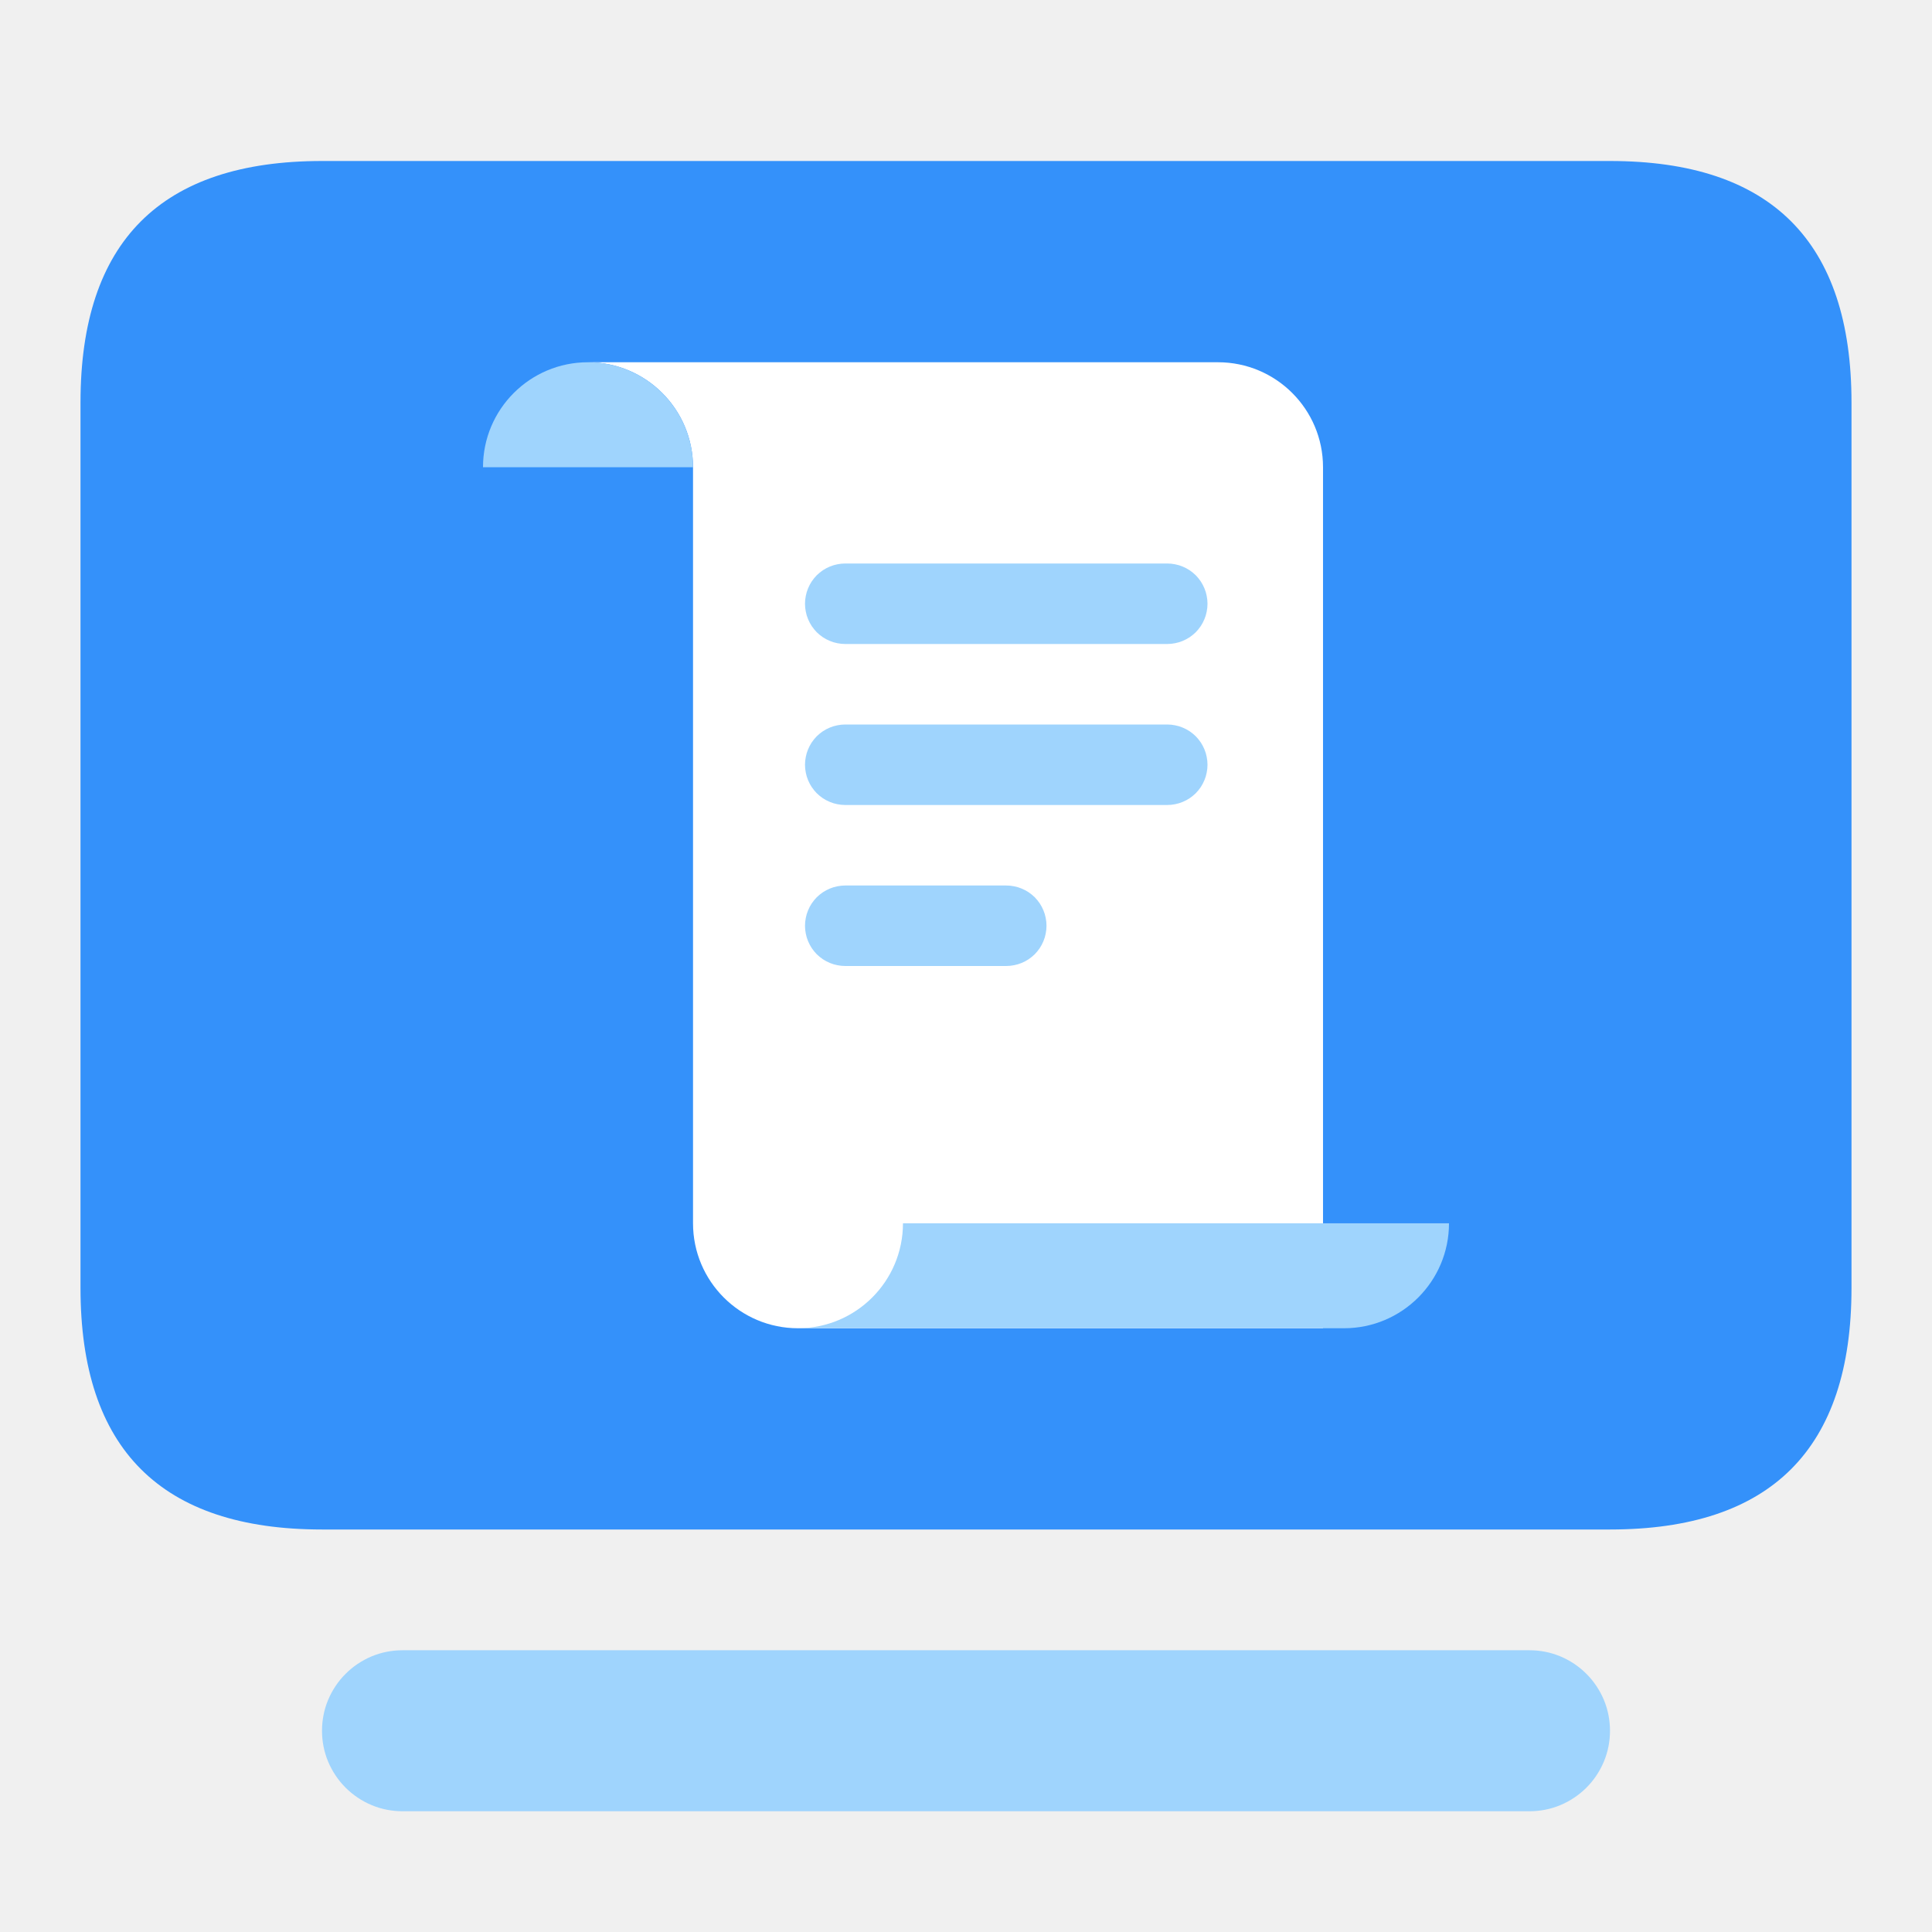
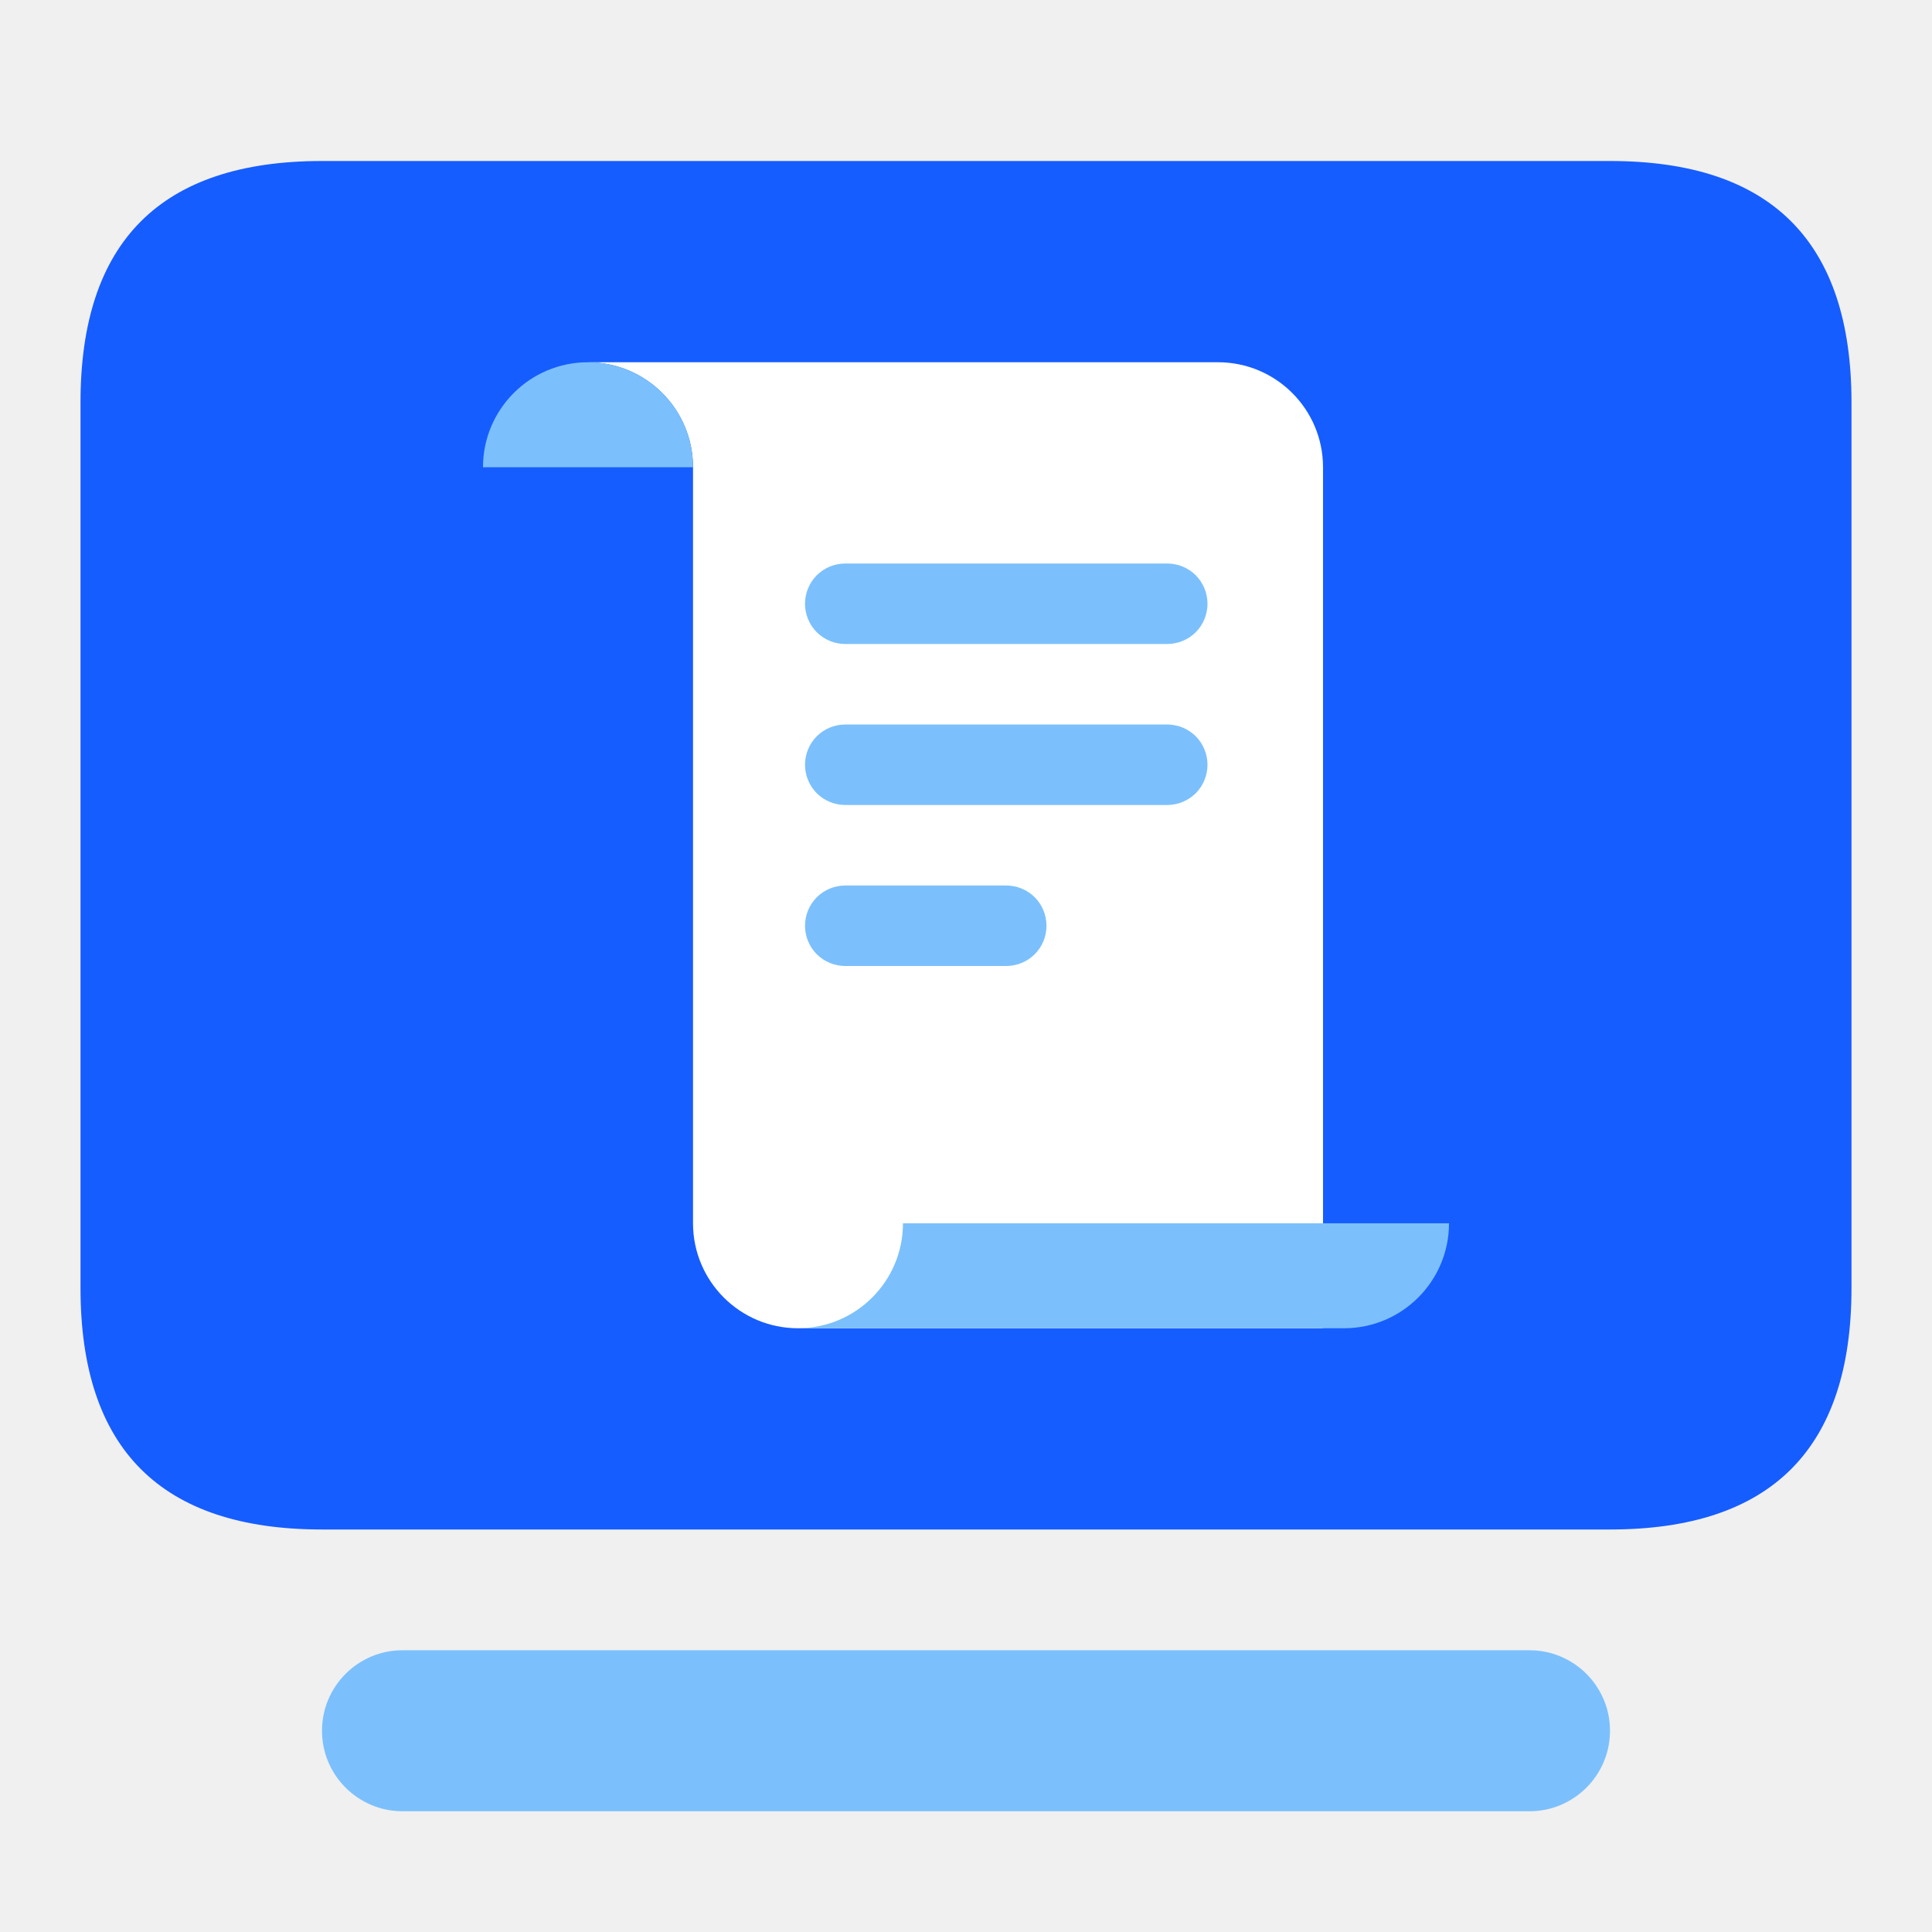
<svg xmlns="http://www.w3.org/2000/svg" fill="none" version="1.1" width="24" height="24" viewBox="0 0 24 24">
  <defs>
    <clipPath id="master_svg0_630_28931">
      <rect x="0" y="0" width="24" height="24" rx="0" />
    </clipPath>
  </defs>
  <g clip-path="url(#master_svg0_630_28931)">
    <g>
-       <rect x="2" y="3" width="20" height="15" rx="2" fill="#3491FA" fill-opacity="1" />
-       <path d="M1,16L1,5Q1,2,4,2L20,2Q23,2,23,5L23,16Q23,19,20,19L4,19Q1,19,1,16ZM3,16Q3,17,4,17L20,17Q21,17,21,16L21,5Q21,4,20,4L4,4Q3,4,3,5L3,16Z" fill="#3491FA" fill-opacity="1" />
+       <rect x="2" y="3" width="20" height="15" rx="2" fill="#165DFF" fill-opacity="1" />
+       <path d="M1,16L1,5Q1,2,4,2L20,2Q23,2,23,5L23,16Q23,19,20,19L4,19Q1,19,1,16ZM3,16Q3,17,4,17L20,17Q21,17,21,16L21,5Q21,4,20,4L4,4Q3,4,3,5L3,16Z" fill="#165DFF" fill-opacity="1" />
    </g>
    <g>
-       <path d="M5,20.5L19,20.5Q19.099,20.5,19.195,20.519Q19.292,20.538,19.383,20.576Q19.474,20.614,19.556,20.669Q19.637,20.723,19.707,20.793Q19.777,20.863,19.831,20.944Q19.886,21.026,19.924,21.117Q19.962,21.208,19.981,21.305Q20,21.402,20,21.5Q20,21.598,19.981,21.695Q19.962,21.792,19.924,21.883Q19.886,21.974,19.831,22.056Q19.777,22.137,19.707,22.207Q19.637,22.277,19.556,22.331Q19.474,22.386,19.383,22.424Q19.292,22.462,19.195,22.481Q19.099,22.5,19,22.5L5,22.5Q4.902,22.5,4.805,22.481Q4.708,22.462,4.617,22.424Q4.526,22.386,4.444,22.331Q4.363,22.277,4.293,22.207Q4.223,22.137,4.169,22.056Q4.114,21.974,4.076,21.883Q4.038,21.792,4.019,21.695Q4,21.598,4,21.5Q4,21.402,4.019,21.305Q4.038,21.208,4.076,21.117Q4.114,21.026,4.169,20.944Q4.223,20.863,4.293,20.793Q4.363,20.723,4.444,20.669Q4.526,20.614,4.617,20.576Q4.708,20.538,4.805,20.519Q4.902,20.5,5,20.5Z" fill-rule="evenodd" fill="#9FD4FD" fill-opacity="1" />
+       <path d="M5,20.5L19,20.5Q19.099,20.5,19.195,20.519Q19.292,20.538,19.383,20.576Q19.474,20.614,19.556,20.669Q19.637,20.723,19.707,20.793Q19.777,20.863,19.831,20.944Q19.886,21.026,19.924,21.117Q19.962,21.208,19.981,21.305Q20,21.402,20,21.5Q20,21.598,19.981,21.695Q19.962,21.792,19.924,21.883Q19.886,21.974,19.831,22.056Q19.777,22.137,19.707,22.207Q19.637,22.277,19.556,22.331Q19.474,22.386,19.383,22.424Q19.292,22.462,19.195,22.481Q19.099,22.5,19,22.5L5,22.5Q4.902,22.5,4.805,22.481Q4.708,22.462,4.617,22.424Q4.526,22.386,4.444,22.331Q4.363,22.277,4.293,22.207Q4.223,22.137,4.169,22.056Q4.114,21.974,4.076,21.883Q4.038,21.792,4.019,21.695Q4,21.598,4,21.5Q4,21.402,4.019,21.305Q4.038,21.208,4.076,21.117Q4.114,21.026,4.169,20.944Q4.223,20.863,4.293,20.793Q4.363,20.723,4.444,20.669Q4.526,20.614,4.617,20.576Q4.708,20.538,4.805,20.519Q4.902,20.5,5,20.5Z" fill-rule="evenodd" fill="#7BC0FC" fill-opacity="1" />
    </g>
    <g>
      <path d="M15.13,4.5L7.304,4.5C8.025,4.5,8.609,5.084,8.609,5.804L8.609,15.196C8.609,15.916,9.193,16.5,9.913,16.5L16.435,16.5L16.435,5.804C16.435,5.084,15.851,4.5,15.13,4.5Z" fill="#FFFFFF" fill-opacity="1" />
    </g>
    <g>
-       <path d="M7.304,4.5C6.584,4.5,6,5.084,6,5.804L8.609,5.804C8.609,5.084,8.025,4.5,7.304,4.5Z" fill="#9FD4FD" fill-opacity="1" />
+       <path d="M7.304,4.5C6.584,4.5,6,5.084,6,5.804L8.609,5.804C8.609,5.084,8.025,4.5,7.304,4.5Z" fill="#7BC0FC" fill-opacity="1" />
    </g>
    <g>
-       <path d="M11.217,15.196C11.217,15.916,10.633,16.5,9.913,16.5L16.696,16.5C17.416,16.5,18,15.916,18,15.196L11.217,15.196Z" fill="#9FD4FD" fill-opacity="1" />
+       <path d="M11.217,15.196C11.217,15.916,10.633,16.5,9.913,16.5L16.696,16.5C17.416,16.5,18,15.916,18,15.196L11.217,15.196Z" fill="#7BC0FC" fill-opacity="1" />
    </g>
    <g>
-       <path d="M10.5,7L14.5,7Q14.549,7,14.598,7.01Q14.646,7.019,14.691,7.038Q14.737,7.057,14.778,7.084Q14.819,7.112,14.854,7.146Q14.888,7.181,14.916,7.222Q14.943,7.263,14.962,7.309Q14.981,7.354,14.99,7.402Q15,7.451,15,7.5Q15,7.549,14.99,7.598Q14.981,7.646,14.962,7.691Q14.943,7.737,14.916,7.778Q14.888,7.819,14.854,7.854Q14.819,7.888,14.778,7.916Q14.737,7.943,14.691,7.962Q14.646,7.981,14.598,7.99Q14.549,8,14.5,8L10.5,8Q10.451,8,10.402,7.99Q10.354,7.981,10.309,7.962Q10.263,7.943,10.222,7.916Q10.181,7.888,10.146,7.854Q10.112,7.819,10.084,7.778Q10.057,7.737,10.038,7.691Q10.019,7.646,10.01,7.598Q10,7.549,10,7.5Q10,7.451,10.01,7.402Q10.019,7.354,10.038,7.309Q10.057,7.263,10.084,7.222Q10.112,7.181,10.146,7.146Q10.181,7.112,10.222,7.084Q10.263,7.057,10.309,7.038Q10.354,7.019,10.402,7.01Q10.451,7,10.5,7Z" fill-rule="evenodd" fill="#9FD4FD" fill-opacity="1" />
+       <path d="M10.5,7L14.5,7Q14.549,7,14.598,7.01Q14.646,7.019,14.691,7.038Q14.737,7.057,14.778,7.084Q14.819,7.112,14.854,7.146Q14.888,7.181,14.916,7.222Q14.943,7.263,14.962,7.309Q14.981,7.354,14.99,7.402Q15,7.451,15,7.5Q15,7.549,14.99,7.598Q14.981,7.646,14.962,7.691Q14.943,7.737,14.916,7.778Q14.888,7.819,14.854,7.854Q14.819,7.888,14.778,7.916Q14.737,7.943,14.691,7.962Q14.646,7.981,14.598,7.99Q14.549,8,14.5,8L10.5,8Q10.451,8,10.402,7.99Q10.354,7.981,10.309,7.962Q10.263,7.943,10.222,7.916Q10.181,7.888,10.146,7.854Q10.112,7.819,10.084,7.778Q10.057,7.737,10.038,7.691Q10.019,7.646,10.01,7.598Q10,7.549,10,7.5Q10,7.451,10.01,7.402Q10.019,7.354,10.038,7.309Q10.057,7.263,10.084,7.222Q10.112,7.181,10.146,7.146Q10.181,7.112,10.222,7.084Q10.263,7.057,10.309,7.038Q10.354,7.019,10.402,7.01Q10.451,7,10.5,7Z" fill-rule="evenodd" fill="#7BC0FC" fill-opacity="1" />
    </g>
    <g>
-       <path d="M10.5,9L14.5,9Q14.549,9,14.598,9.01Q14.646,9.019,14.691,9.038Q14.737,9.057,14.778,9.084Q14.819,9.112,14.854,9.146Q14.888,9.181,14.916,9.222Q14.943,9.263,14.962,9.309Q14.981,9.354,14.99,9.402Q15,9.451,15,9.5Q15,9.549,14.99,9.598Q14.981,9.646,14.962,9.691Q14.943,9.737,14.916,9.778Q14.888,9.819,14.854,9.854Q14.819,9.888,14.778,9.916Q14.737,9.943,14.691,9.962Q14.646,9.981,14.598,9.99Q14.549,10,14.5,10L10.5,10Q10.451,10,10.402,9.99Q10.354,9.981,10.309,9.962Q10.263,9.943,10.222,9.916Q10.181,9.888,10.146,9.854Q10.112,9.819,10.084,9.778Q10.057,9.737,10.038,9.691Q10.019,9.646,10.01,9.598Q10,9.549,10,9.5Q10,9.451,10.01,9.402Q10.019,9.354,10.038,9.309Q10.057,9.263,10.084,9.222Q10.112,9.181,10.146,9.146Q10.181,9.112,10.222,9.084Q10.263,9.057,10.309,9.038Q10.354,9.019,10.402,9.01Q10.451,9,10.5,9Z" fill-rule="evenodd" fill="#9FD4FD" fill-opacity="1" />
+       <path d="M10.5,9L14.5,9Q14.549,9,14.598,9.01Q14.646,9.019,14.691,9.038Q14.737,9.057,14.778,9.084Q14.819,9.112,14.854,9.146Q14.888,9.181,14.916,9.222Q14.943,9.263,14.962,9.309Q14.981,9.354,14.99,9.402Q15,9.451,15,9.5Q15,9.549,14.99,9.598Q14.981,9.646,14.962,9.691Q14.943,9.737,14.916,9.778Q14.888,9.819,14.854,9.854Q14.819,9.888,14.778,9.916Q14.737,9.943,14.691,9.962Q14.646,9.981,14.598,9.99Q14.549,10,14.5,10L10.5,10Q10.451,10,10.402,9.99Q10.354,9.981,10.309,9.962Q10.263,9.943,10.222,9.916Q10.181,9.888,10.146,9.854Q10.112,9.819,10.084,9.778Q10.057,9.737,10.038,9.691Q10.019,9.646,10.01,9.598Q10,9.549,10,9.5Q10,9.451,10.01,9.402Q10.019,9.354,10.038,9.309Q10.057,9.263,10.084,9.222Q10.112,9.181,10.146,9.146Q10.181,9.112,10.222,9.084Q10.263,9.057,10.309,9.038Q10.354,9.019,10.402,9.01Q10.451,9,10.5,9Z" fill-rule="evenodd" fill="#7BC0FC" fill-opacity="1" />
    </g>
    <g>
-       <path d="M10.5,11L12.5,11Q12.549,11,12.598,11.01Q12.646,11.019,12.691,11.038Q12.737,11.057,12.778,11.084Q12.819,11.112,12.854,11.146Q12.888,11.181,12.916,11.222Q12.943,11.263,12.962,11.309Q12.981,11.354,12.99,11.402Q13,11.451,13,11.5Q13,11.549,12.99,11.598Q12.981,11.646,12.962,11.691Q12.943,11.737,12.916,11.778Q12.888,11.819,12.854,11.854Q12.819,11.888,12.778,11.916Q12.737,11.943,12.691,11.962Q12.646,11.981,12.598,11.99Q12.549,12,12.5,12L10.5,12Q10.451,12,10.402,11.99Q10.354,11.981,10.309,11.962Q10.263,11.943,10.222,11.916Q10.181,11.888,10.146,11.854Q10.112,11.819,10.084,11.778Q10.057,11.737,10.038,11.691Q10.019,11.646,10.01,11.598Q10,11.549,10,11.5Q10,11.451,10.01,11.402Q10.019,11.354,10.038,11.309Q10.057,11.263,10.084,11.222Q10.112,11.181,10.146,11.146Q10.181,11.112,10.222,11.084Q10.263,11.057,10.309,11.038Q10.354,11.019,10.402,11.01Q10.451,11,10.5,11Z" fill-rule="evenodd" fill="#9FD4FD" fill-opacity="1" />
+       <path d="M10.5,11L12.5,11Q12.549,11,12.598,11.01Q12.646,11.019,12.691,11.038Q12.737,11.057,12.778,11.084Q12.819,11.112,12.854,11.146Q12.888,11.181,12.916,11.222Q12.943,11.263,12.962,11.309Q12.981,11.354,12.99,11.402Q13,11.451,13,11.5Q13,11.549,12.99,11.598Q12.981,11.646,12.962,11.691Q12.943,11.737,12.916,11.778Q12.888,11.819,12.854,11.854Q12.819,11.888,12.778,11.916Q12.737,11.943,12.691,11.962Q12.646,11.981,12.598,11.99Q12.549,12,12.5,12L10.5,12Q10.451,12,10.402,11.99Q10.354,11.981,10.309,11.962Q10.263,11.943,10.222,11.916Q10.181,11.888,10.146,11.854Q10.112,11.819,10.084,11.778Q10.057,11.737,10.038,11.691Q10.019,11.646,10.01,11.598Q10,11.549,10,11.5Q10,11.451,10.01,11.402Q10.019,11.354,10.038,11.309Q10.057,11.263,10.084,11.222Q10.112,11.181,10.146,11.146Q10.181,11.112,10.222,11.084Q10.263,11.057,10.309,11.038Q10.354,11.019,10.402,11.01Q10.451,11,10.5,11Z" fill-rule="evenodd" fill="#7BC0FC" fill-opacity="1" />
    </g>
  </g>
</svg>
